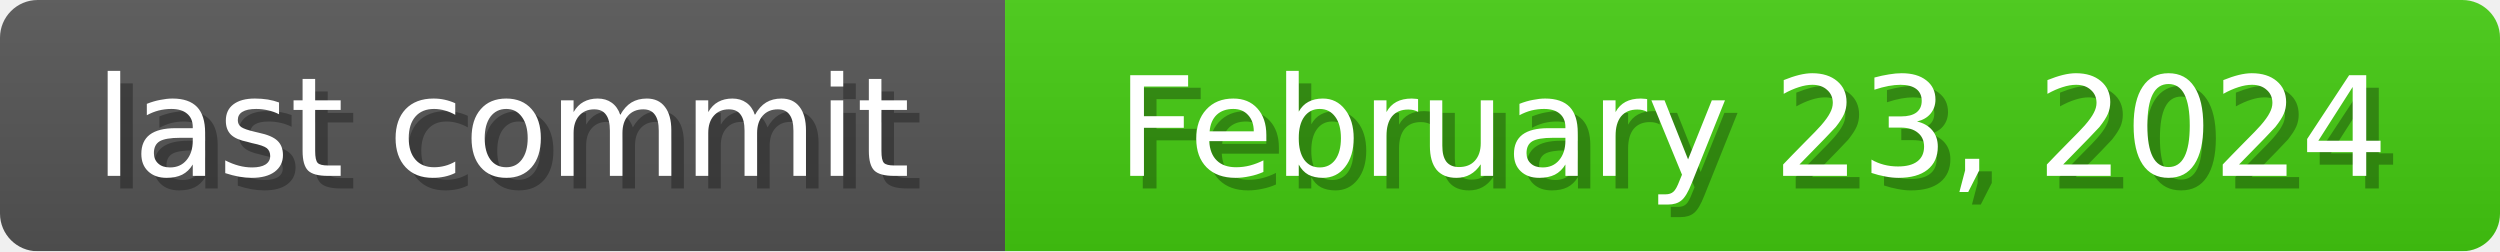
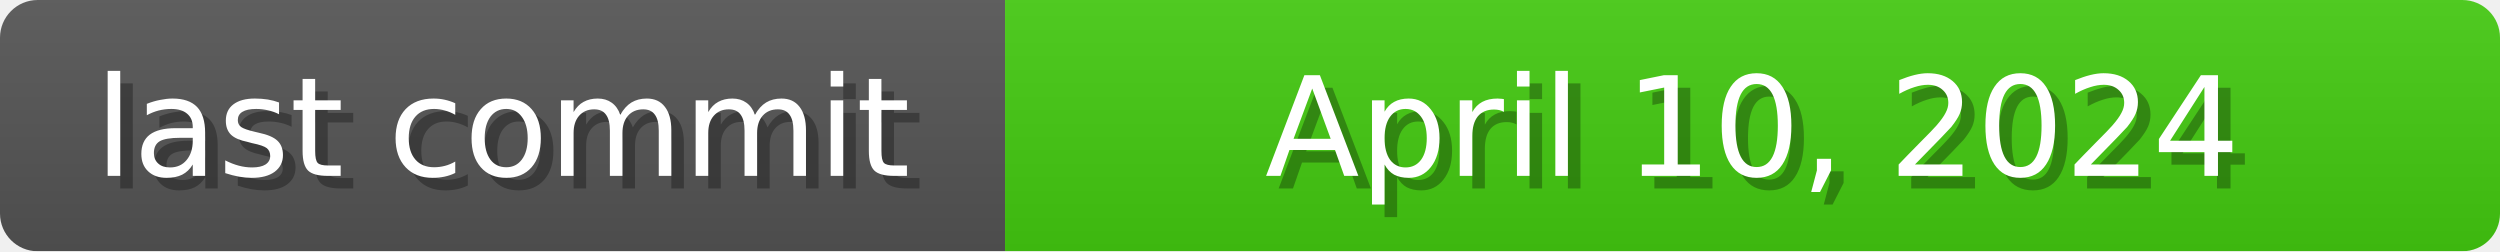
<svg xmlns="http://www.w3.org/2000/svg" width="199" height="20">
  <linearGradient id="b" x2="0" y2="100%">
    <stop offset="0" stop-color="#bbb" stop-opacity=".1" />
    <stop offset="1" stop-opacity=".1" />
  </linearGradient>
  <mask id="anybadge_1">
    <rect width="199" height="20" rx="3" fill="#fff" />
  </mask>
  <g mask="url(#anybadge_1)">
    <path fill="#555" d="M0 0h80v20H0z" />
    <path fill="#4c1" d="M80 0h119v20H80z" />
    <path fill="url(#b)" d="M0 0h199v20H0z" />
  </g>
  <g fill="#fff" text-anchor="middle" font-family="DejaVu Sans,Verdana,Geneva,sans-serif" font-size="11">
    <text x="41.0" y="15" fill="#010101" fill-opacity=".3">last commit</text>
    <text x="40.0" y="14">last commit</text>
  </g>
  <g fill="#fff" text-anchor="middle" font-family="DejaVu Sans,Verdana,Geneva,sans-serif" font-size="11">
-     <text x="140.5" y="15" fill="#010101" fill-opacity=".3">February 23, 2024</text>
-     <text x="139.5" y="14">February 23, 2024</text>
+     <text x="140.5" y="15" fill="#010101" fill-opacity=".3">April 10, 2024</text>
+     <text x="139.5" y="14">April 10, 2024</text>
  </g>
</svg>
